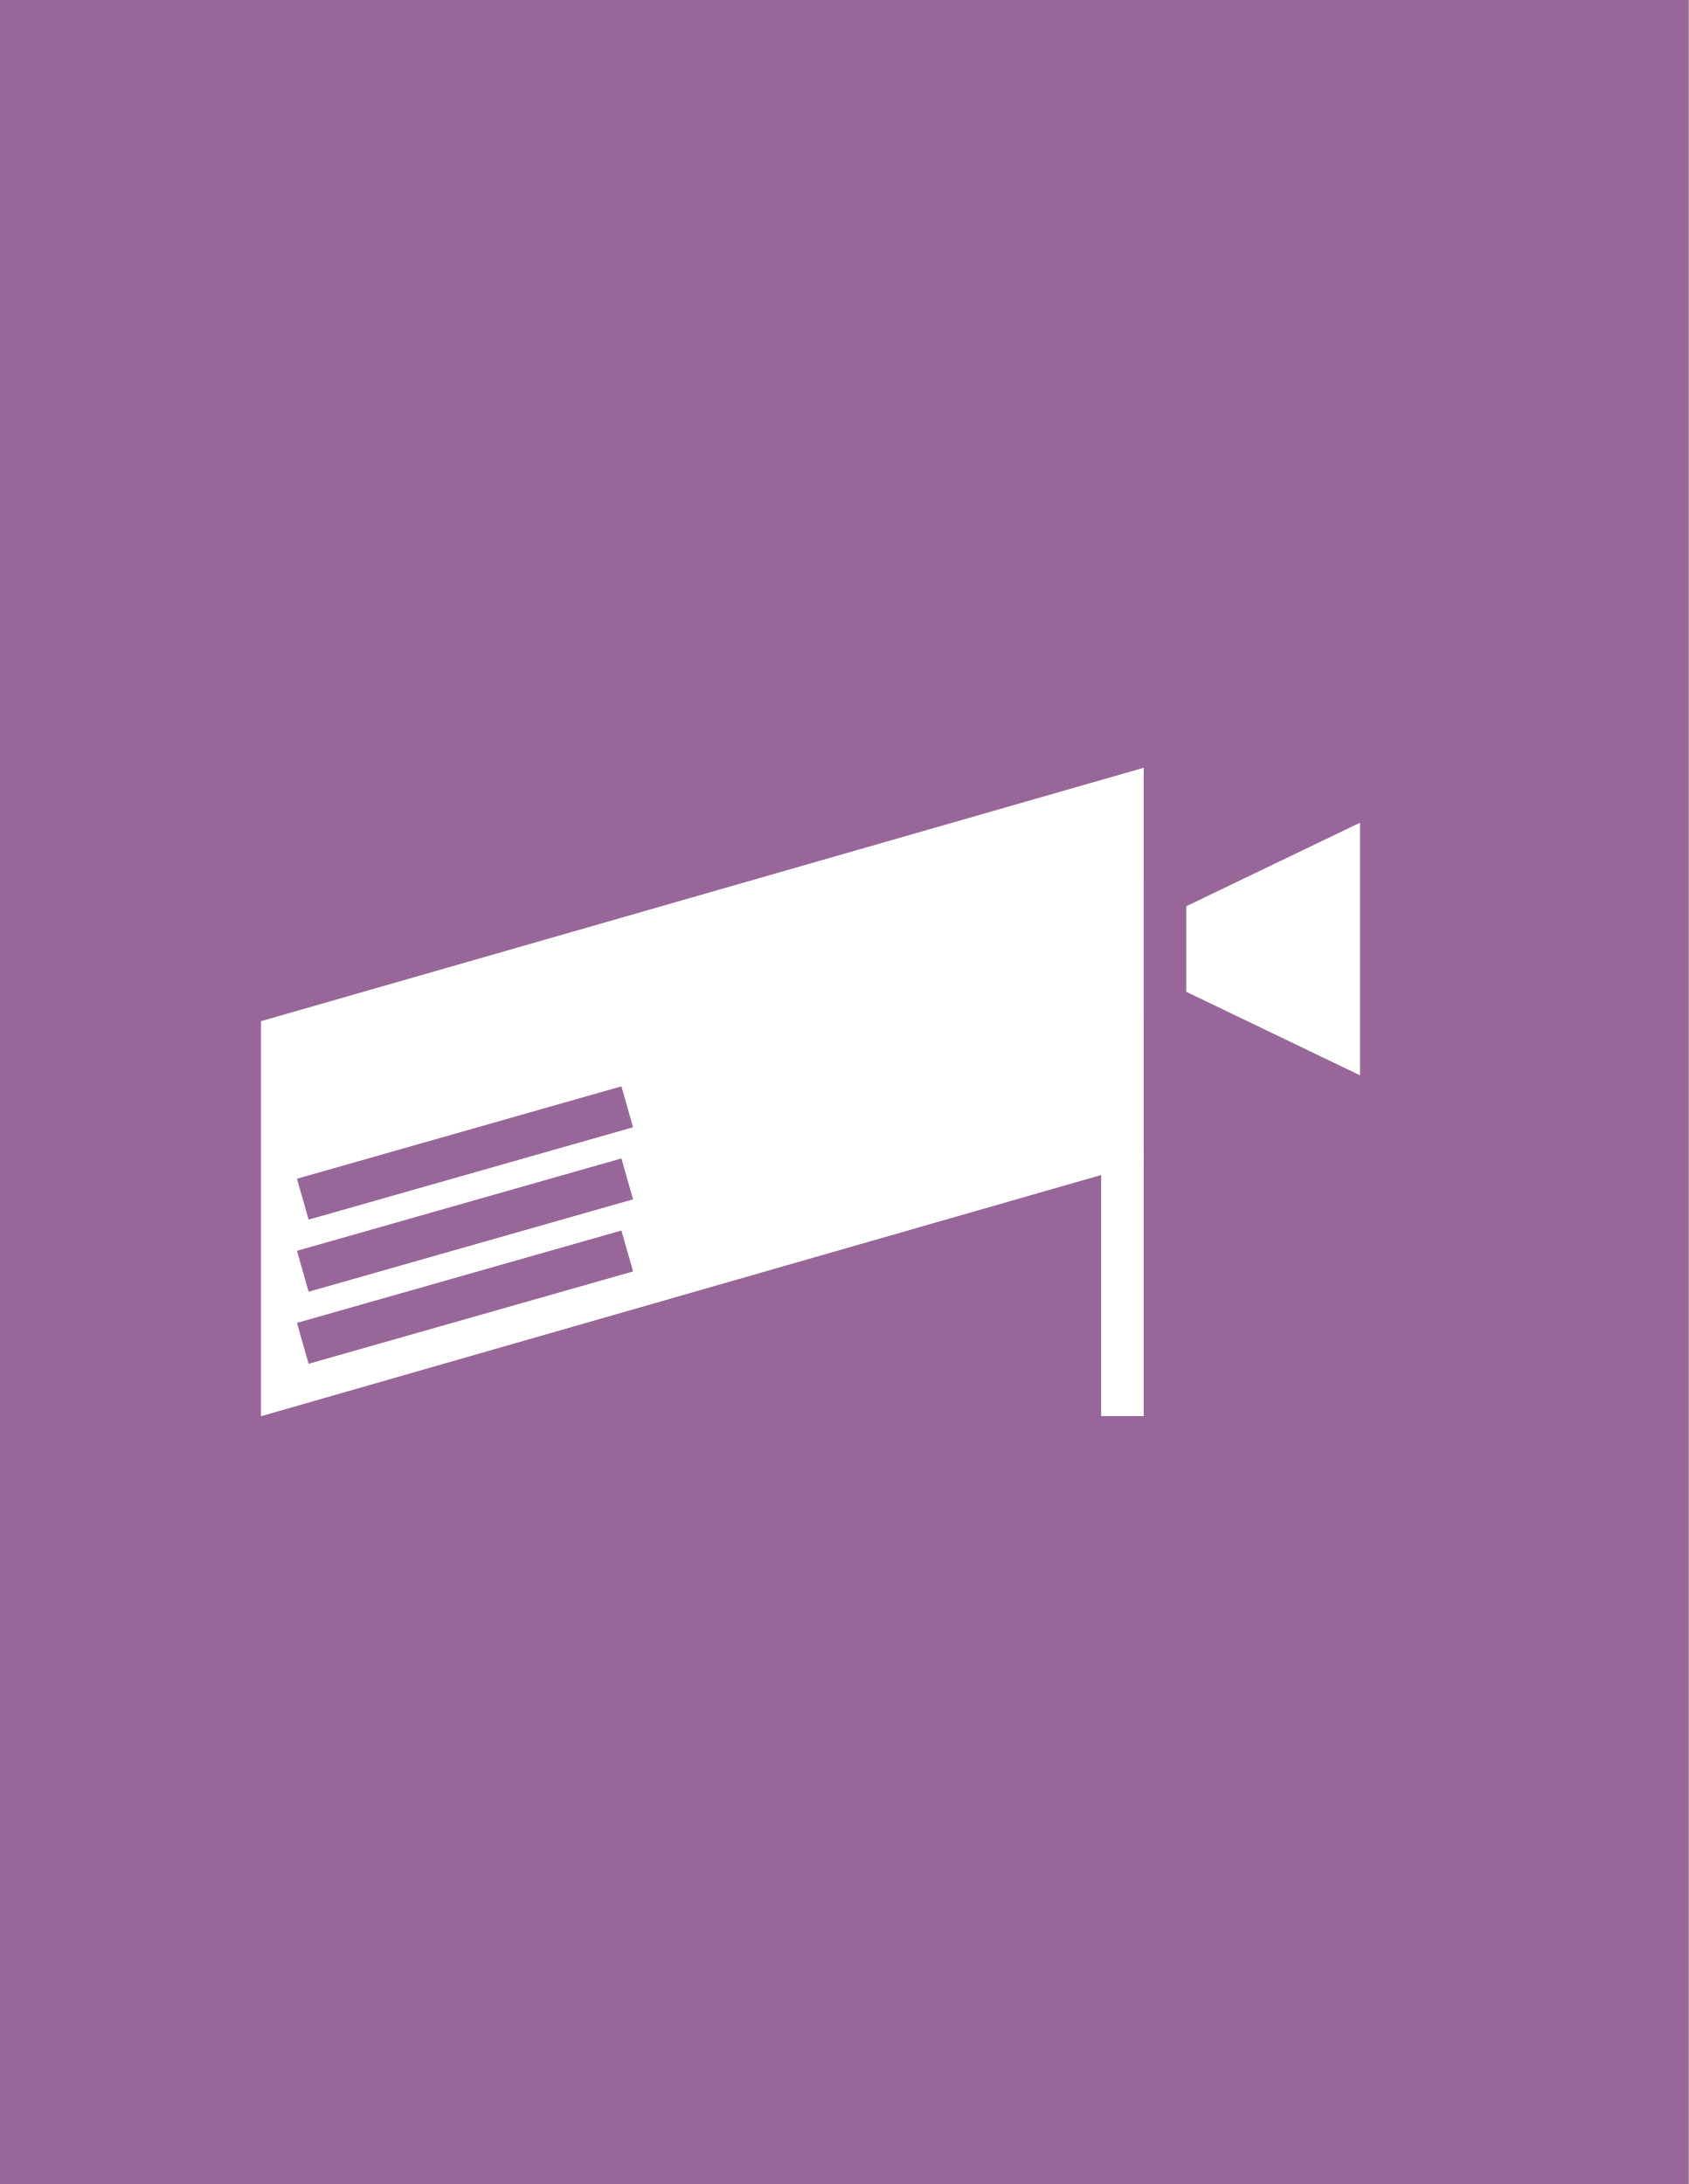
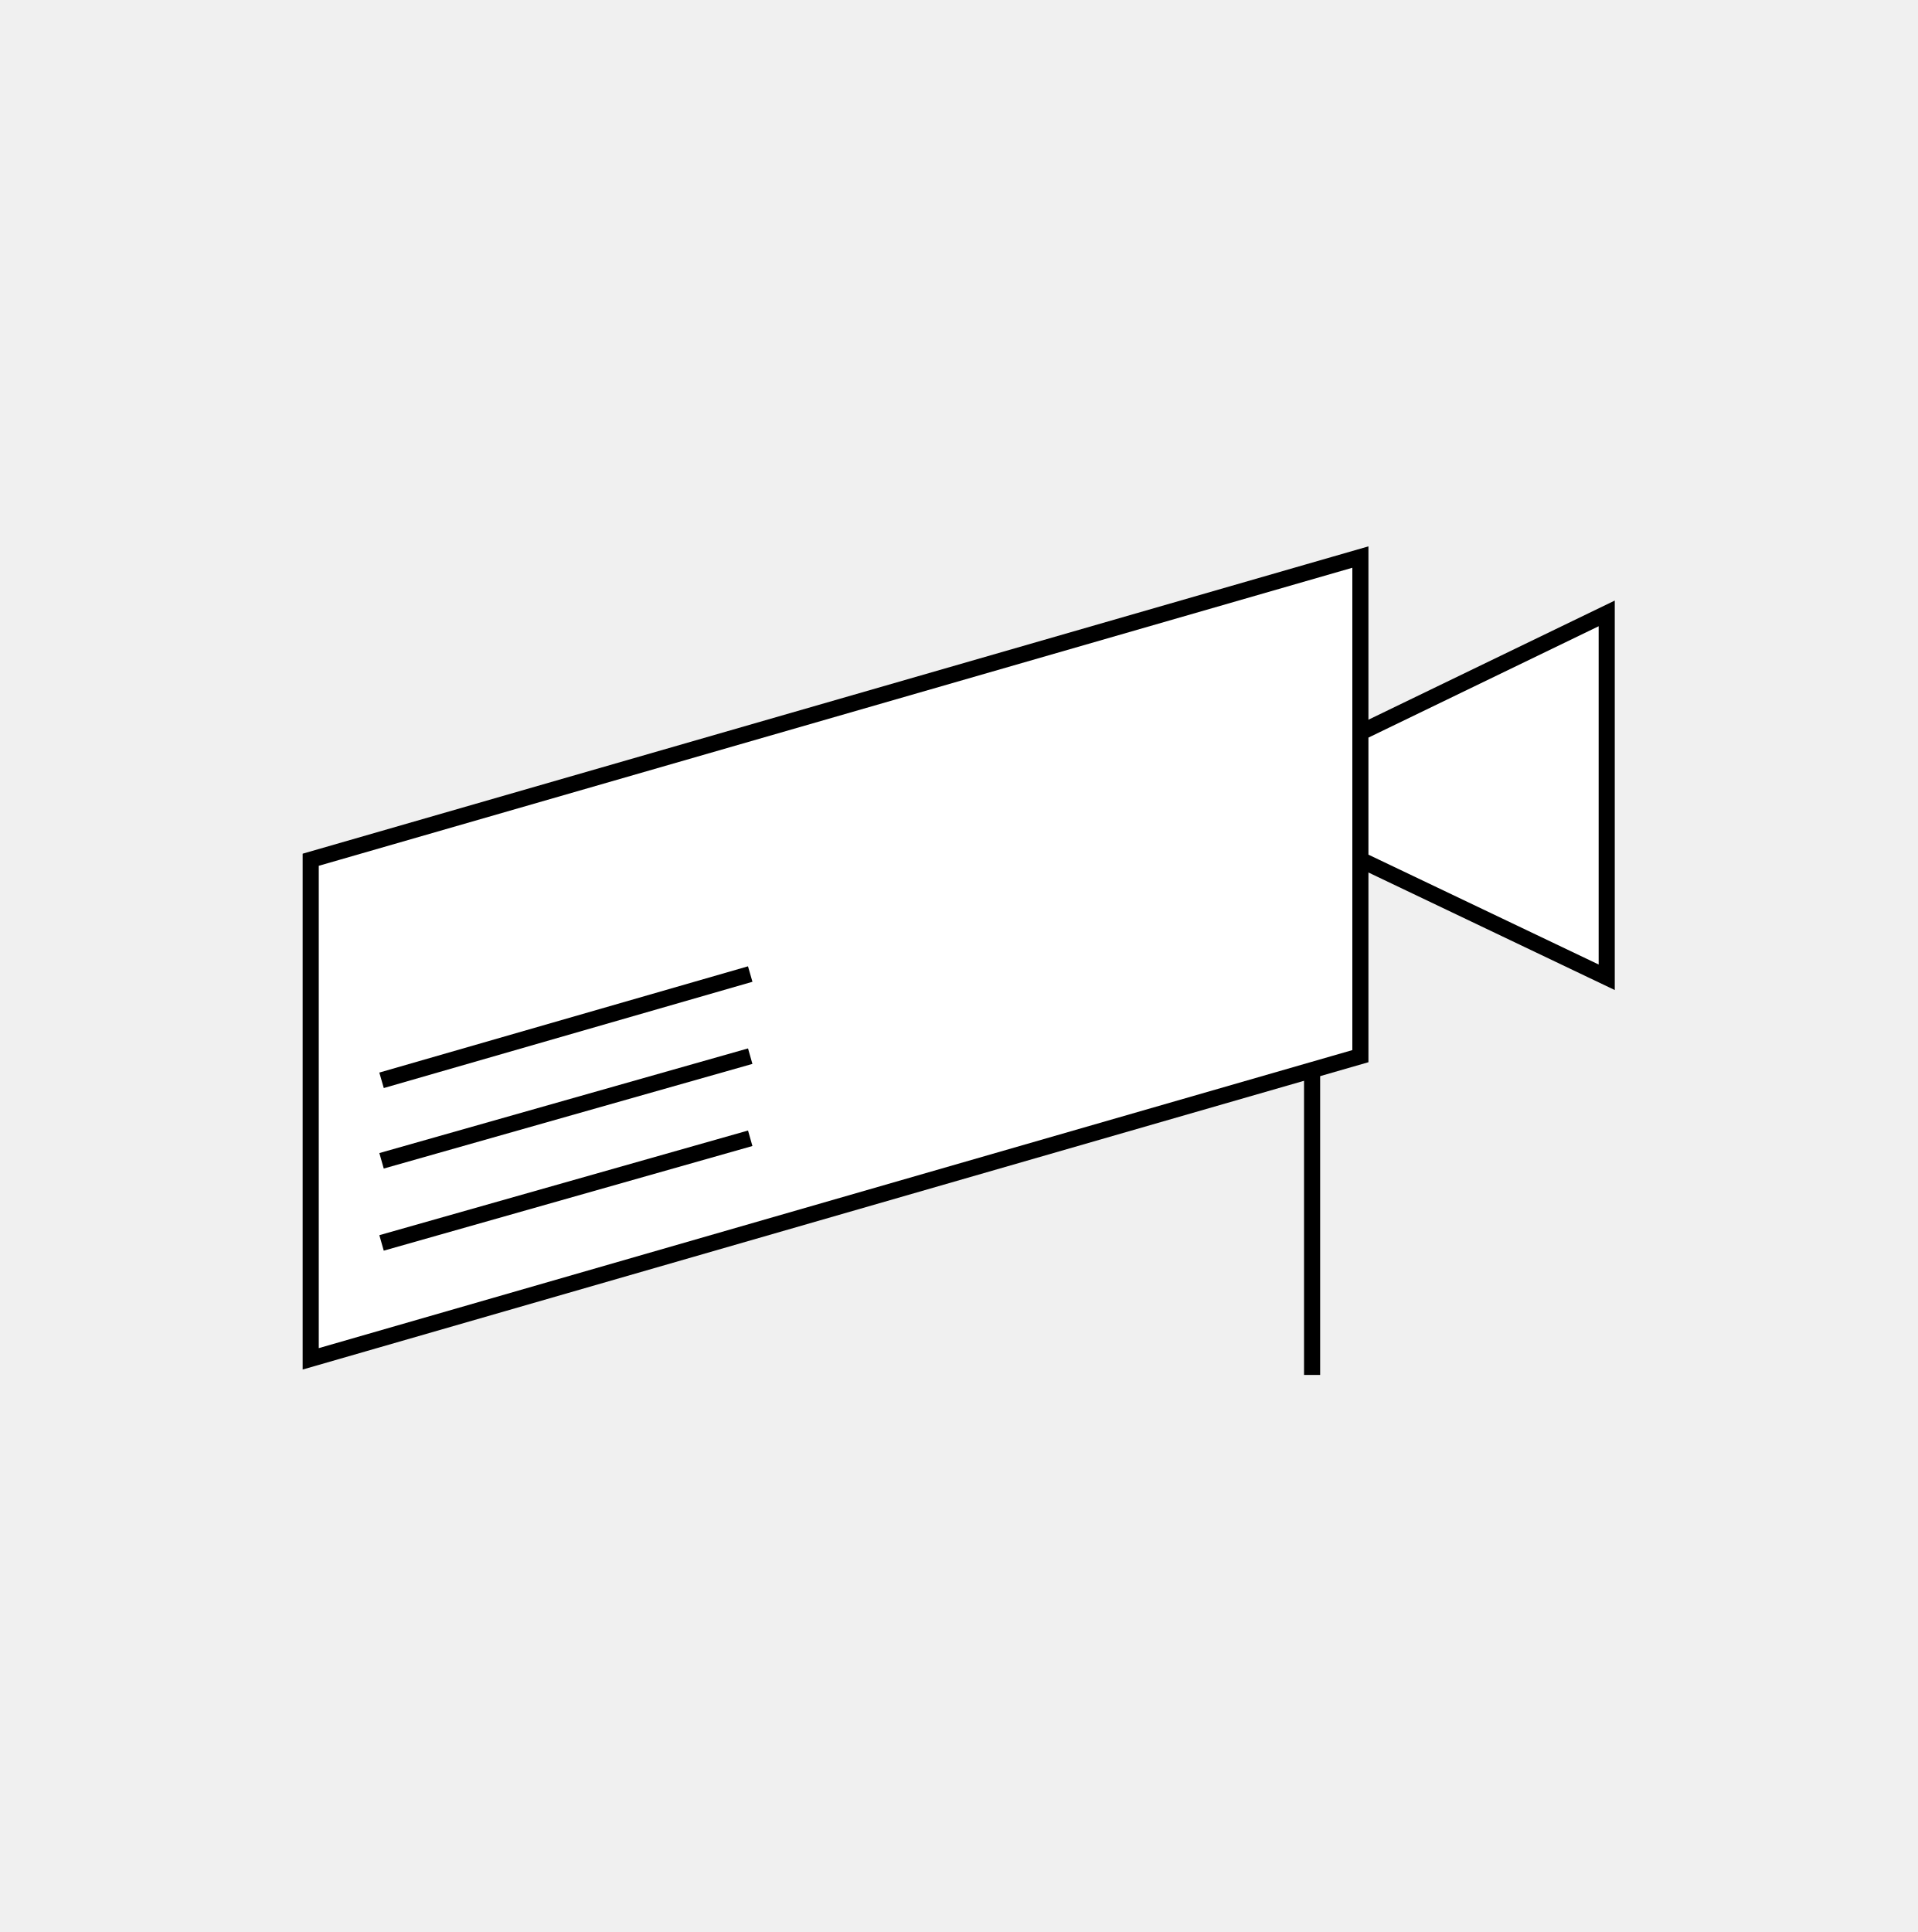
- <svg xmlns="http://www.w3.org/2000/svg" version="1.1" id="Layer_1" x="0px" y="0px" width="119.055px" height="154px" viewBox="0 0 119.055 154" enable-background="new 0 0 119.055 154" xml:space="preserve">
+ <svg xmlns="http://www.w3.org/2000/svg" version="1.1" id="Layer_1" x="0px" y="0px" viewBox="-245 337 119.1 120" style="enable-background:new -245 337 119.1 120;" xml:space="preserve">
+   <style type="text/css">
+ 	.st0{fill:#FFFFFF;stroke:#000000;stroke-miterlimit:10;}
+ 	.st1{fill:none;stroke:#000000;stroke-miterlimit:10;}
+ </style>
  <g>
-     <rect x="0" fill="#996699" width="119.055" height="154" />
-     <g>
-       <g>
-         <polygon fill="#FFFFFF" stroke="#996699" stroke-width="3" stroke-miterlimit="10" points="82.13,83.122 16.898,101.854      16.898,70.877 82.13,52.146    " />
-         <line fill="none" stroke="#FFFFFF" stroke-width="3" stroke-miterlimit="10" x1="79.13" y1="81.122" x2="79.13" y2="99.854" />
-         <polygon fill="#FFFFFF" stroke="#996699" stroke-width="3" stroke-miterlimit="10" points="97.379,78.209 82.13,70.877      82.13,62.96 97.379,55.626    " />
-       </g>
-       <line fill="none" stroke="#996699" stroke-width="3" stroke-miterlimit="10" x1="21.346" y1="89.641" x2="44.22" y2="83.127" />
-       <line fill="none" stroke="#996699" stroke-width="3" stroke-miterlimit="10" x1="21.346" y1="94.723" x2="44.22" y2="88.21" />
-       <line fill="none" stroke="#996699" stroke-width="3" stroke-miterlimit="10" x1="21.346" y1="84.557" x2="44.22" y2="78.044" />
-     </g>
+     <polygon class="st0" points="-160.5,402.6 -225.7,421.4 -225.7,390.4 -160.5,371.6  " />
+     <line class="st1" x1="-163.5" y1="403.6" x2="-163.5" y2="422.4" />
+     <polygon class="st0" points="-145.2,397.7 -160.5,390.4 -160.5,382.5 -145.2,375.1  " />
+     <line class="st1" x1="-221.3" y1="409.1" x2="-198.4" y2="402.6" />
+     <line class="st1" x1="-221.3" y1="414.2" x2="-198.4" y2="407.7" />
+     <line class="st1" x1="-221.3" y1="404.1" x2="-198.4" y2="397.5" />
  </g>
</svg>
